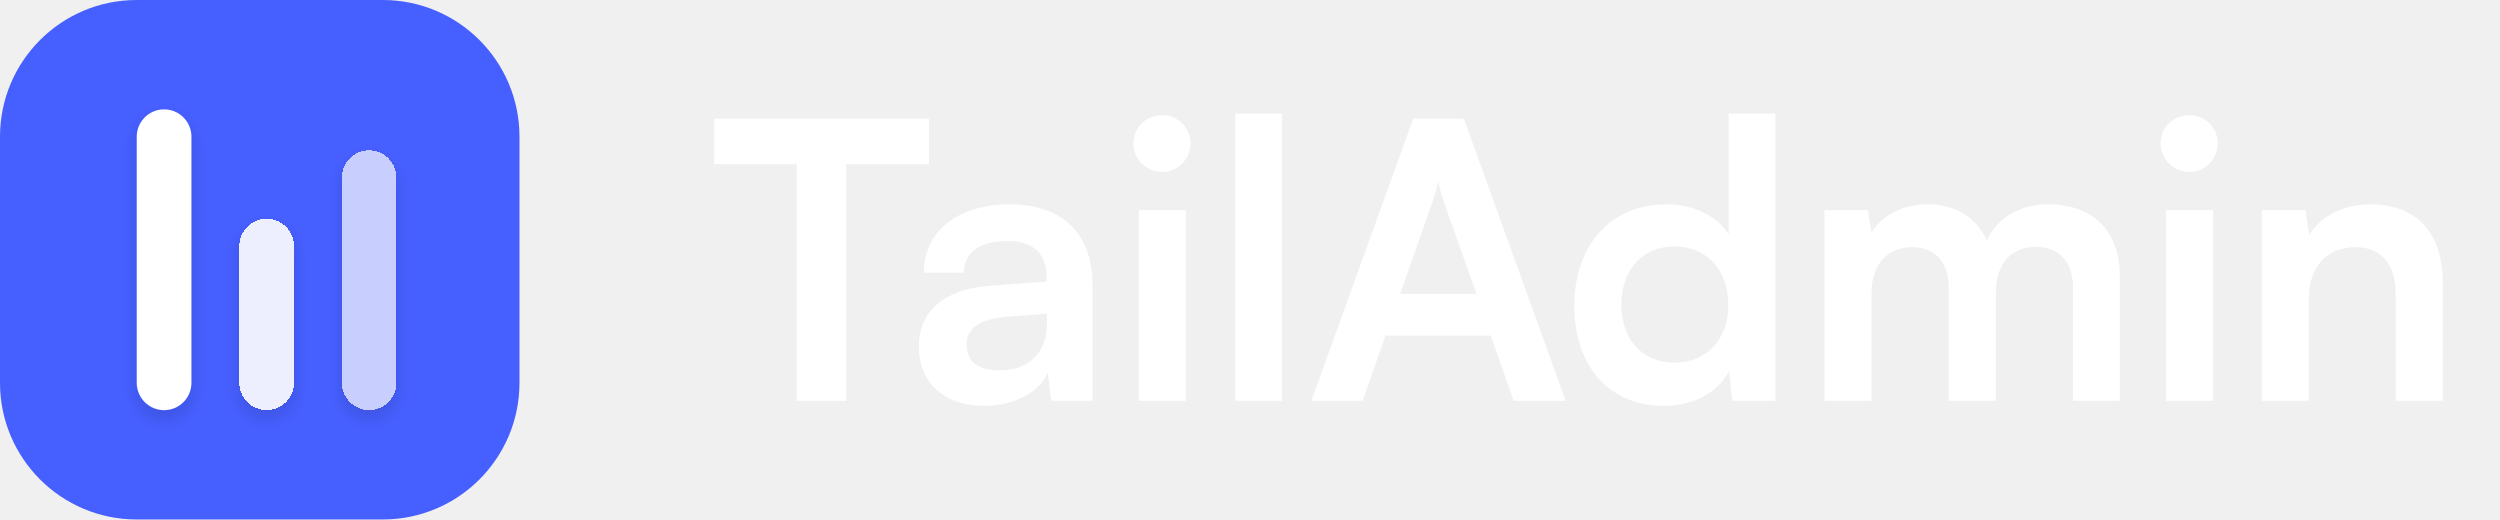
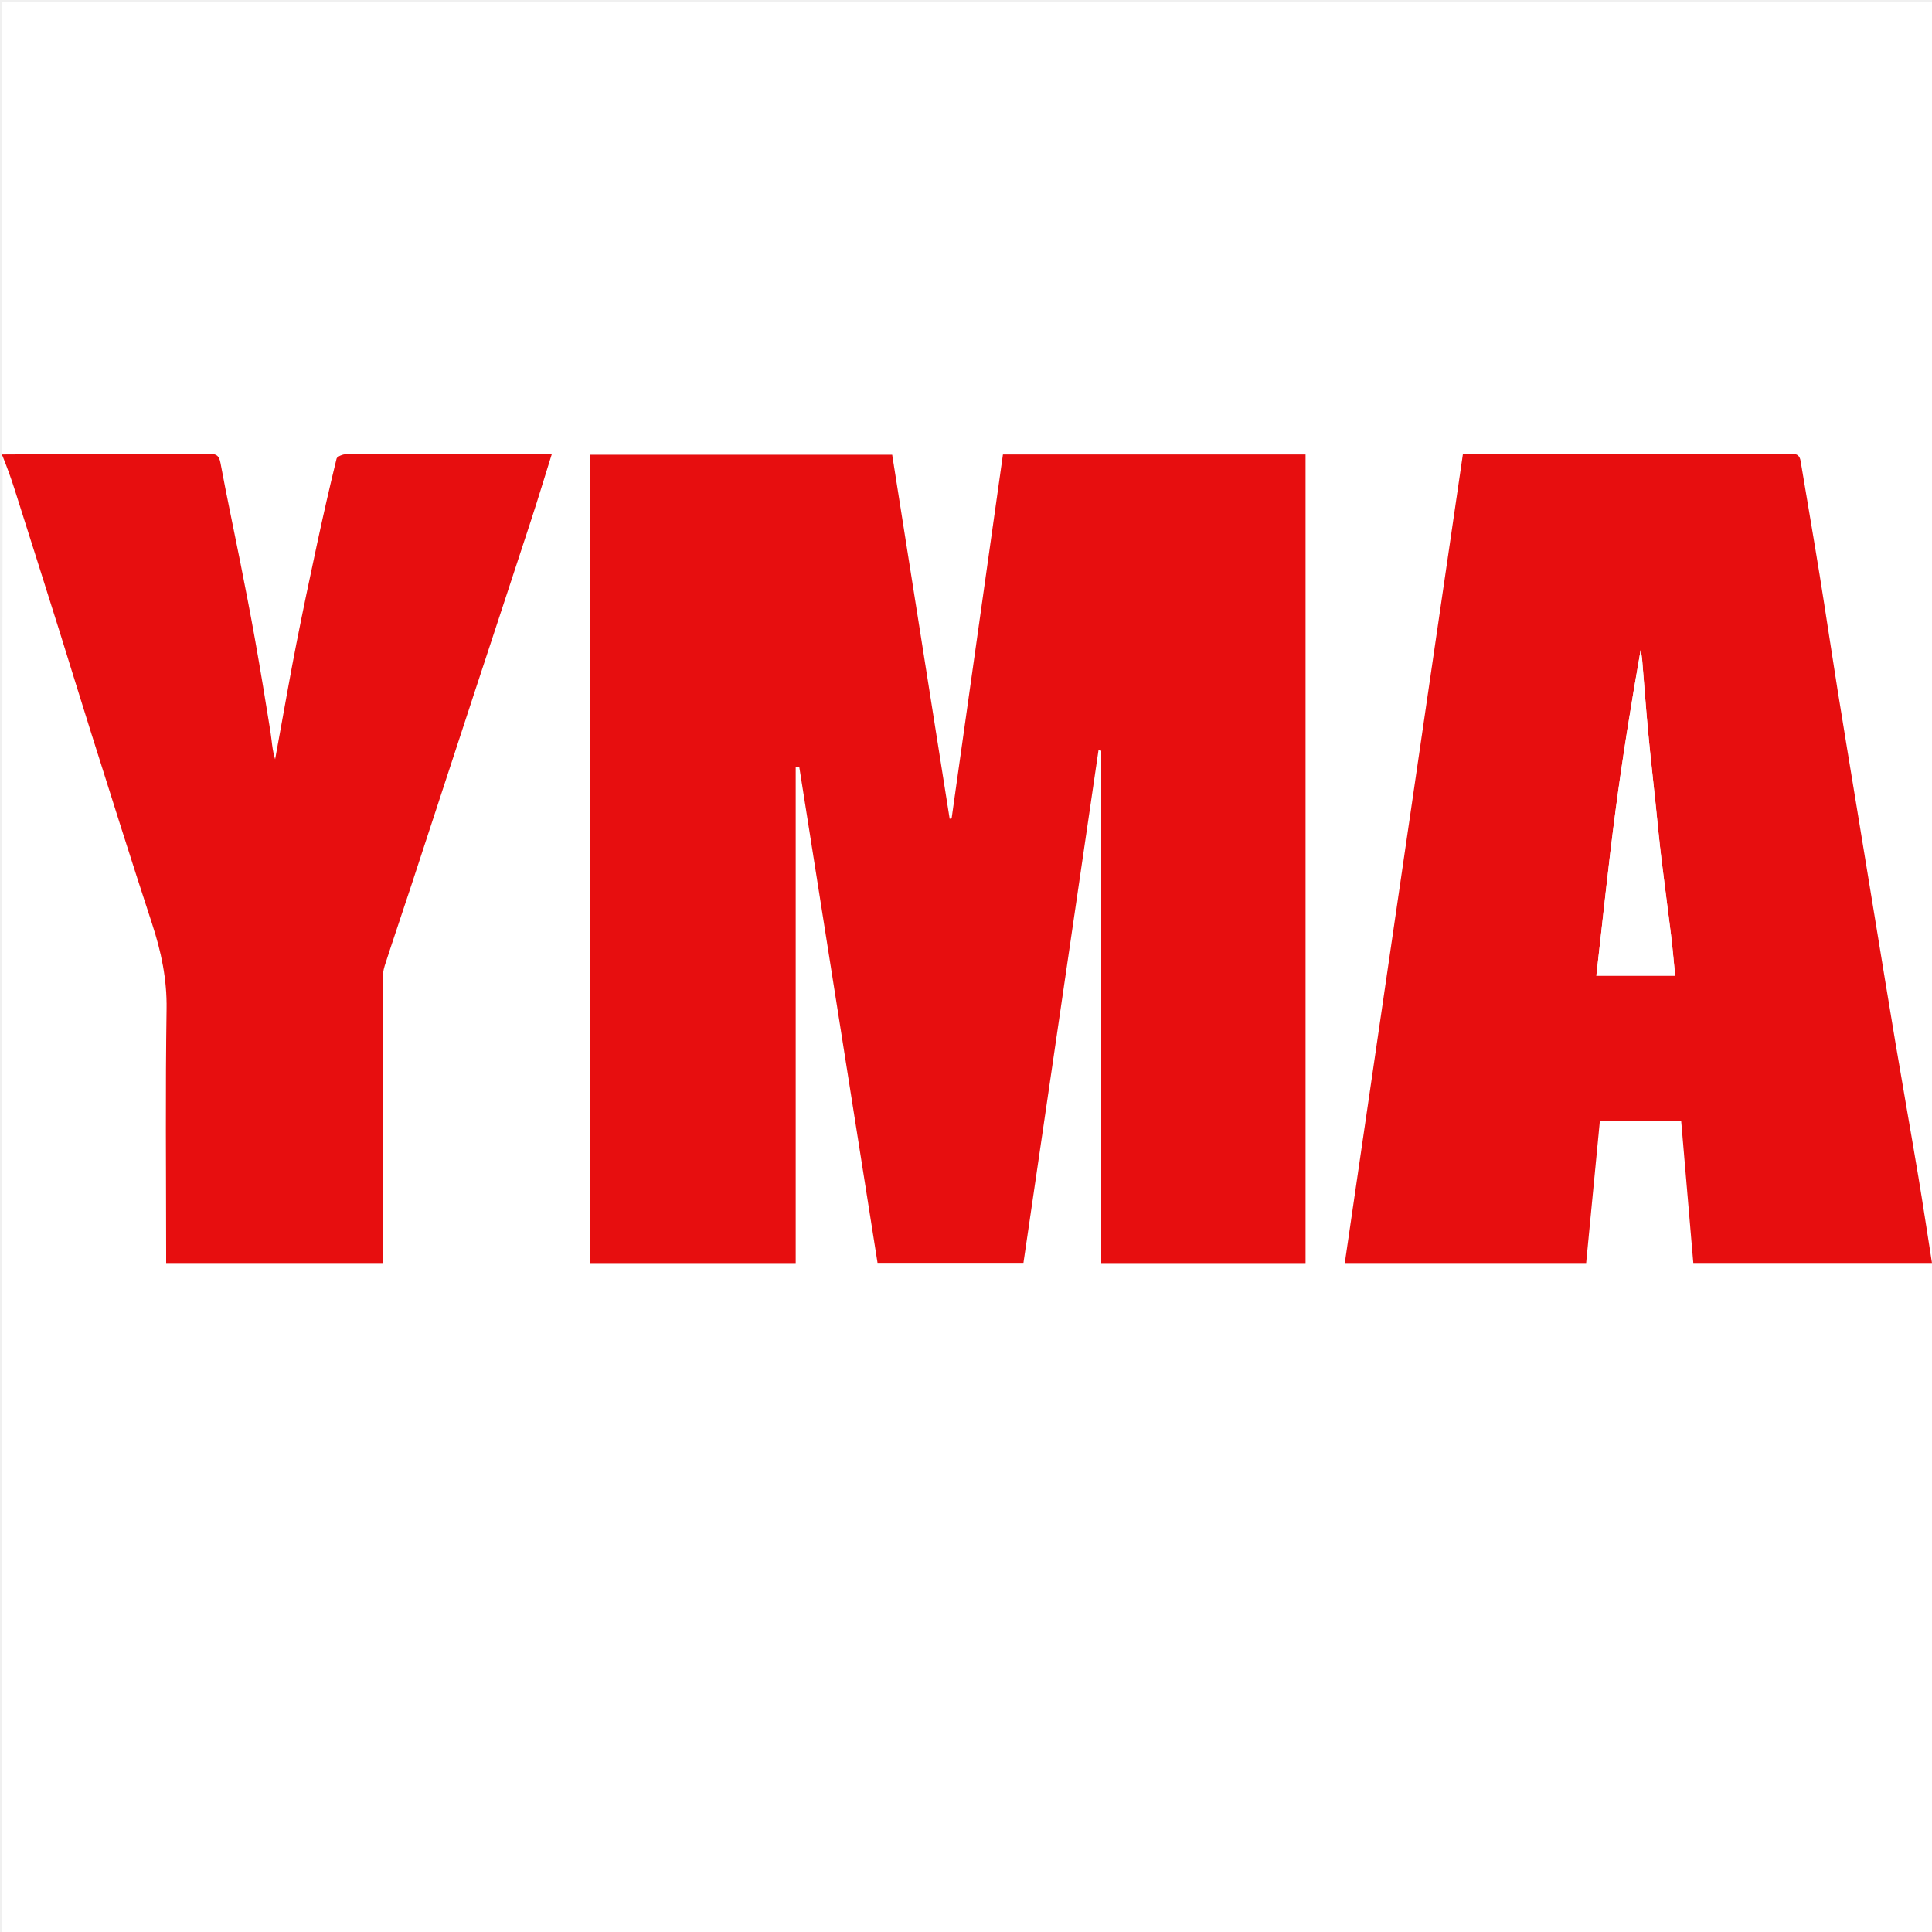
- <svg xmlns="http://www.w3.org/2000/svg" width="154" height="32" viewBox="0 0 154 32" fill="none">
-   <path d="M0 8.421C0 3.77 3.77 0 8.421 0H23.579C28.23 0 32 3.77 32 8.421V23.579C32 28.23 28.23 32 23.579 32H8.421C3.77 32 0 28.23 0 23.579V8.421Z" fill="#465FFF" />
-   <g filter="url(#filter0_d_1608_324)">
-     <path d="M8.424 8.422C8.424 7.491 9.178 6.737 10.108 6.737C11.038 6.737 11.792 7.491 11.792 8.422V23.579C11.792 24.51 11.038 25.264 10.108 25.264C9.178 25.264 8.424 24.51 8.424 23.579V8.422Z" fill="white" />
-   </g>
-   <g filter="url(#filter1_d_1608_324)">
-     <path d="M14.742 15.157C14.742 14.227 15.496 13.473 16.426 13.473C17.357 13.473 18.111 14.227 18.111 15.157V23.578C18.111 24.508 17.357 25.262 16.426 25.262C15.496 25.262 14.742 24.508 14.742 23.578V15.157Z" fill="white" fill-opacity="0.9" shape-rendering="crispEdges" />
-   </g>
-   <g filter="url(#filter2_d_1608_324)">
-     <path d="M21.055 10.946C21.055 10.016 21.809 9.262 22.739 9.262C23.669 9.262 24.423 10.016 24.423 10.946V23.578C24.423 24.508 23.669 25.262 22.739 25.262C21.809 25.262 21.055 24.508 21.055 23.578V10.946Z" fill="white" fill-opacity="0.7" shape-rendering="crispEdges" />
-   </g>
-   <path d="M44 10.115H49.089V24.691H52.132V10.115H57.221V7.309H44V10.115Z" fill="white" />
-   <path d="M60.617 25C62.448 25 64.042 24.168 64.541 22.955L64.755 24.691H67.299V17.558C67.299 14.3 65.349 12.588 62.187 12.588C59.001 12.588 56.908 14.252 56.908 16.797H59.381C59.381 15.56 60.332 14.847 62.044 14.847C63.518 14.847 64.47 15.489 64.47 17.082V17.343L60.95 17.605C58.168 17.819 56.599 19.174 56.599 21.338C56.599 23.549 58.121 25 60.617 25ZM61.569 22.812C60.261 22.812 59.547 22.289 59.547 21.219C59.547 20.268 60.237 19.674 62.044 19.507L64.493 19.317V19.935C64.493 21.742 63.352 22.812 61.569 22.812Z" fill="white" />
-   <path d="M71.6 10.591C72.551 10.591 73.335 9.806 73.335 8.831C73.335 7.856 72.551 7.095 71.6 7.095C70.601 7.095 69.816 7.856 69.816 8.831C69.816 9.806 70.601 10.591 71.6 10.591ZM70.149 24.691H73.05V12.944H70.149V24.691Z" fill="white" />
-   <path d="M78.972 24.691V7H76.095V24.691H78.972Z" fill="white" />
-   <path d="M83.941 24.691L85.344 20.672H91.835L93.238 24.691H96.448L90.171 7.309H87.056L80.778 24.691H83.941ZM88.221 12.493C88.387 12.017 88.53 11.494 88.601 11.161C88.649 11.518 88.815 12.041 88.958 12.493L90.955 18.104H86.247L88.221 12.493Z" fill="white" />
-   <path d="M102.493 25C104.276 25 105.798 24.215 106.511 22.86L106.701 24.691H109.364V7H106.487V14.443C105.75 13.277 104.3 12.588 102.659 12.588C99.116 12.588 96.976 15.203 96.976 18.865C96.976 22.503 99.092 25 102.493 25ZM103.135 22.337C101.113 22.337 99.877 20.863 99.877 18.77C99.877 16.678 101.113 15.18 103.135 15.18C105.156 15.18 106.464 16.654 106.464 18.77C106.464 20.886 105.156 22.337 103.135 22.337Z" fill="white" />
-   <path d="M115.289 24.691V18.033C115.289 16.131 116.406 15.227 117.785 15.227C119.164 15.227 120.044 16.107 120.044 17.748V24.691H122.945V18.033C122.945 16.107 124.015 15.203 125.418 15.203C126.797 15.203 127.701 16.083 127.701 17.771V24.691H130.578V17.011C130.578 14.3 129.008 12.588 126.155 12.588C124.372 12.588 122.993 13.468 122.398 14.823C121.78 13.468 120.543 12.588 118.76 12.588C117.072 12.588 115.883 13.349 115.289 14.324L115.051 12.944H112.388V24.691H115.289Z" fill="white" />
-   <path d="M134.876 10.591C135.827 10.591 136.612 9.806 136.612 8.831C136.612 7.856 135.827 7.095 134.876 7.095C133.877 7.095 133.093 7.856 133.093 8.831C133.093 9.806 133.877 10.591 134.876 10.591ZM133.426 24.691H136.327V12.944H133.426V24.691Z" fill="white" />
-   <path d="M142.225 24.691V18.366C142.225 16.464 143.318 15.227 145.102 15.227C146.6 15.227 147.575 16.178 147.575 18.152V24.691H150.476V17.462C150.476 14.419 148.954 12.588 146.005 12.588C144.412 12.588 142.985 13.277 142.248 14.466L142.011 12.944H139.324V24.691H142.225Z" fill="white" />
-   <defs>
-     <filter id="filter0_d_1608_324" x="7.424" y="6.237" width="5.368" height="20.526" filterUnits="userSpaceOnUse" color-interpolation-filters="sRGB">
-       <feFlood flood-opacity="0" result="BackgroundImageFix" />
-       <feColorMatrix in="SourceAlpha" type="matrix" values="0 0 0 0 0 0 0 0 0 0 0 0 0 0 0 0 0 0 127 0" result="hardAlpha" />
-       <feOffset dy="0.5" />
-       <feGaussianBlur stdDeviation="0.5" />
-       <feComposite in2="hardAlpha" operator="out" />
-       <feColorMatrix type="matrix" values="0 0 0 0 0 0 0 0 0 0 0 0 0 0 0 0 0 0 0.12 0" />
-       <feBlend mode="normal" in2="BackgroundImageFix" result="effect1_dropShadow_1608_324" />
-       <feBlend mode="normal" in="SourceGraphic" in2="effect1_dropShadow_1608_324" result="shape" />
-     </filter>
-     <filter id="filter1_d_1608_324" x="13.742" y="12.973" width="5.368" height="13.79" filterUnits="userSpaceOnUse" color-interpolation-filters="sRGB">
-       <feFlood flood-opacity="0" result="BackgroundImageFix" />
-       <feColorMatrix in="SourceAlpha" type="matrix" values="0 0 0 0 0 0 0 0 0 0 0 0 0 0 0 0 0 0 127 0" result="hardAlpha" />
-       <feOffset dy="0.5" />
-       <feGaussianBlur stdDeviation="0.5" />
-       <feComposite in2="hardAlpha" operator="out" />
-       <feColorMatrix type="matrix" values="0 0 0 0 0 0 0 0 0 0 0 0 0 0 0 0 0 0 0.12 0" />
-       <feBlend mode="normal" in2="BackgroundImageFix" result="effect1_dropShadow_1608_324" />
-       <feBlend mode="normal" in="SourceGraphic" in2="effect1_dropShadow_1608_324" result="shape" />
-     </filter>
-     <filter id="filter2_d_1608_324" x="20.055" y="8.762" width="5.368" height="18" filterUnits="userSpaceOnUse" color-interpolation-filters="sRGB">
-       <feFlood flood-opacity="0" result="BackgroundImageFix" />
-       <feColorMatrix in="SourceAlpha" type="matrix" values="0 0 0 0 0 0 0 0 0 0 0 0 0 0 0 0 0 0 127 0" result="hardAlpha" />
-       <feOffset dy="0.5" />
-       <feGaussianBlur stdDeviation="0.5" />
-       <feComposite in2="hardAlpha" operator="out" />
-       <feColorMatrix type="matrix" values="0 0 0 0 0 0 0 0 0 0 0 0 0 0 0 0 0 0 0.12 0" />
-       <feBlend mode="normal" in2="BackgroundImageFix" result="effect1_dropShadow_1608_324" />
-       <feBlend mode="normal" in="SourceGraphic" in2="effect1_dropShadow_1608_324" result="shape" />
-     </filter>
-   </defs>
+ <svg xmlns="http://www.w3.org/2000/svg" version="1.1" id="Layer_1" x="0px" y="0px" width="100%" viewBox="0 0 1000 1000" enable-background="new 0 0 1000 1000" xml:space="preserve">
+   <path fill="#FFFFFF" opacity="1" stroke="none" d=" M1,235   C1,157.008 1,79.016 1,1.024   C1.159,1.016 1.317,1.001 1.476,1.001   C334.608,1 667.74,1 1000.936,1   C1000.936,334.256 1000.936,667.512 1000.936,1000.884   C667.779,1000.884 334.558,1000.884 1,1000.884   C1,746.305 1,491.611 1.358,236.564   C3.646,241.818 5.689,247.389 7.486,253.038   C15.359,277.786 23.192,302.546 30.978,327.322   C36.444,344.714 41.736,362.162 47.239,379.542   C57.659,412.455 67.982,445.4 78.738,478.204   C83.456,492.594 86.468,506.9 86.226,522.289   C85.568,564.276 86,606.279 86,648.276   C86,650.059 86,651.841 86,653.742   C123.535,653.742 160.598,653.742 198,653.742   C198,651.688 198,649.888 198,648.089   C198,601.259 197.984,554.43 198.044,507.6   C198.048,505.027 198.317,502.333 199.102,499.901   C203.564,486.08 208.269,472.338 212.8,458.539   C223.873,424.812 234.881,391.064 245.945,357.334   C255.552,328.046 265.244,298.787 274.806,269.484   C278.52,258.103 281.98,246.639 285.622,235   C276.323,235 267.493,235 258.662,235   C232.164,235 205.666,234.956 179.169,235.102   C177.449,235.112 174.492,236.287 174.21,237.435   C170.585,252.2 167.232,267.036 164.033,281.901   C160.354,298.998 156.761,316.116 153.384,333.275   C150.407,348.396 147.777,363.585 144.999,378.744   C144.127,383.501 143.268,388.26 142.403,393.018   C140.855,388.075 140.688,383.2 139.927,378.419   C137.398,362.534 134.774,346.663 131.959,330.826   C129.575,317.418 126.946,304.051 124.301,290.691   C120.934,273.687 117.277,256.737 114.128,239.694   C113.434,235.935 112.141,234.917 108.491,234.929   C72.661,235.047 36.83,235 1,235  M570,534.5   C570,574.206 570,613.913 570,653.753   C606.173,653.753 640.906,653.753 675.745,653.753   C675.745,514.119 675.745,374.733 675.745,235.243   C623.409,235.243 571.328,235.243 519.129,235.243   C510.253,298.184 501.408,360.902 492.563,423.621   C492.221,423.682 491.88,423.744 491.539,423.806   C481.625,361.017 471.711,298.229 461.787,235.377   C409.484,235.377 357.292,235.377 305.208,235.377   C305.208,375.023 305.208,514.292 305.208,653.771   C340.478,653.771 375.54,653.771 411.848,653.771   C411.848,568.074 411.848,482.601 411.848,397.128   C412.471,397.096 413.093,397.065 413.716,397.033   C427.228,482.645 440.74,568.257 454.219,653.661   C479.752,653.661 504.822,653.661 529.726,653.661   C542.709,564.988 555.64,476.671 568.572,388.354   C569.048,388.416 569.524,388.478 570,388.539   C570,436.86 570,485.18 570,534.5  M902.5,235   C854.06,235 805.619,235 757.212,235   C736.791,374.848 716.447,514.172 696.069,653.727   C737.703,653.727 779.266,653.727 820.987,653.727   C823.366,629.072 825.719,604.673 828.084,580.16   C842.138,580.16 855.757,580.16 870.173,580.16   C872.271,604.714 874.37,629.273 876.458,653.693   C917.743,653.693 958.813,653.693 999.98,653.693   C997.607,638.611 995.399,623.824 992.934,609.08   C989.051,585.857 984.935,562.672 981.03,539.451   C977.286,517.178 973.682,494.882 970.022,472.594   C967.02,454.315 964.026,436.034 961.03,417.754   C957.694,397.388 954.296,377.031 951.043,356.651   C947.941,337.219 945.083,317.748 941.948,298.322   C938.738,278.437 935.311,258.587 932.005,238.718   C931.57,236.104 930.445,234.856 927.492,234.931   C919.499,235.133 911.498,235 902.5,235  z" />
+   <path fill="#E70E0F" opacity="1" stroke="none" d=" M1,235.25   C36.83,235 72.661,235.047 108.491,234.929   C112.141,234.917 113.434,235.935 114.128,239.694   C117.277,256.737 120.934,273.687 124.301,290.691   C126.946,304.051 129.575,317.418 131.959,330.826   C134.774,346.663 137.398,362.534 139.927,378.419   C140.688,383.2 140.855,388.075 142.403,393.018   C143.268,388.26 144.127,383.501 144.999,378.744   C147.777,363.585 150.407,348.396 153.384,333.275   C156.761,316.116 160.354,298.998 164.033,281.901   C167.232,267.036 170.585,252.2 174.21,237.435   C174.492,236.287 177.449,235.112 179.169,235.102   C205.666,234.956 232.164,235 258.662,235   C267.493,235 276.323,235 285.622,235   C281.98,246.639 278.52,258.103 274.806,269.484   C265.244,298.787 255.552,328.046 245.945,357.334   C234.881,391.064 223.873,424.812 212.8,458.539   C208.269,472.338 203.564,486.08 199.102,499.901   C198.317,502.333 198.048,505.027 198.044,507.6   C197.984,554.43 198,601.259 198,648.089   C198,649.888 198,651.688 198,653.742   C160.598,653.742 123.535,653.742 86,653.742   C86,651.841 86,650.059 86,648.276   C86,606.279 85.568,564.276 86.226,522.289   C86.468,506.9 83.456,492.594 78.738,478.204   C67.982,445.4 57.659,412.455 47.239,379.542   C41.736,362.162 36.444,344.714 30.978,327.322   C23.192,302.546 15.359,277.786 7.486,253.038   C5.689,247.389 3.646,241.818 1.358,236.106   C1,236 1,235.5 1,235.25  z" />
+   <path fill="#E70E0F" opacity="1" stroke="none" d=" M570,534   C570,485.18 570,436.86 570,388.539   C569.524,388.478 569.048,388.416 568.572,388.354   C555.64,476.671 542.709,564.988 529.726,653.661   C504.822,653.661 479.752,653.661 454.219,653.661   C440.74,568.257 427.228,482.645 413.716,397.033   C413.093,397.065 412.471,397.096 411.848,397.128   C411.848,482.601 411.848,568.074 411.848,653.771   C375.54,653.771 340.478,653.771 305.208,653.771   C305.208,514.292 305.208,375.023 305.208,235.377   C357.292,235.377 409.484,235.377 461.787,235.377   C471.711,298.229 481.625,361.017 491.539,423.806   C491.88,423.744 492.221,423.682 492.563,423.621   C501.408,360.902 510.253,298.184 519.129,235.243   C571.328,235.243 623.409,235.243 675.745,235.243   C675.745,374.733 675.745,514.119 675.745,653.753   C640.906,653.753 606.173,653.753 570,653.753   C570,613.913 570,574.206 570,534  z" />
+   <path fill="#E70E0F" opacity="1" stroke="none" d=" M903,235   C911.498,235 919.499,235.133 927.492,234.931   C930.445,234.856 931.57,236.104 932.005,238.718   C935.311,258.587 938.738,278.437 941.948,298.322   C945.083,317.748 947.941,337.219 951.043,356.651   C954.296,377.031 957.694,397.388 961.03,417.754   C964.026,436.034 967.02,454.315 970.022,472.594   C973.682,494.882 977.286,517.178 981.03,539.451   C984.935,562.672 989.051,585.857 992.934,609.08   C995.399,623.824 997.607,638.611 999.98,653.693   C958.813,653.693 917.743,653.693 876.458,653.693   C874.37,629.273 872.271,604.714 870.173,580.16   C855.757,580.16 842.138,580.16 828.084,580.16   C825.719,604.673 823.366,629.072 820.987,653.727   C779.266,653.727 737.703,653.727 696.069,653.727   C716.447,514.172 736.791,374.848 757.212,235   C805.619,235 854.06,235 903,235  M857,416.385   C855.679,403.857 854.241,391.339 853.068,378.796   C851.907,366.373 851.025,353.923 849.985,341.487   C849.838,339.73 849.487,337.989 849.231,336.241   C844.307,364.253 839.819,392.068 836.147,419.99   C832.447,448.124 829.557,476.365 826.262,505   C834.013,505 840.483,505 846.954,505   C853.573,505 860.191,505 867.07,505   C866.326,497.611 865.75,490.777 864.927,483.973   C863.36,471.014 861.584,458.081 860.023,445.122   C858.908,435.865 858,426.584 857,416.385  z" />
+   <path fill="#FFFFFF" opacity="1" stroke="none" d=" M857,416.849   C858,426.584 858.908,435.865 860.023,445.122   C861.584,458.081 863.36,471.014 864.927,483.973   C865.75,490.777 866.326,497.611 867.07,505   C860.191,505 853.573,505 846.954,505   C840.483,505 834.013,505 826.262,505   C829.557,476.365 832.447,448.124 836.147,419.99   C839.819,392.068 844.307,364.253 849.231,336.241   C849.487,337.989 849.838,339.73 849.985,341.487   C851.025,353.923 851.907,366.373 853.068,378.796   C854.241,391.339 855.679,403.857 857,416.849  z" />
</svg>
